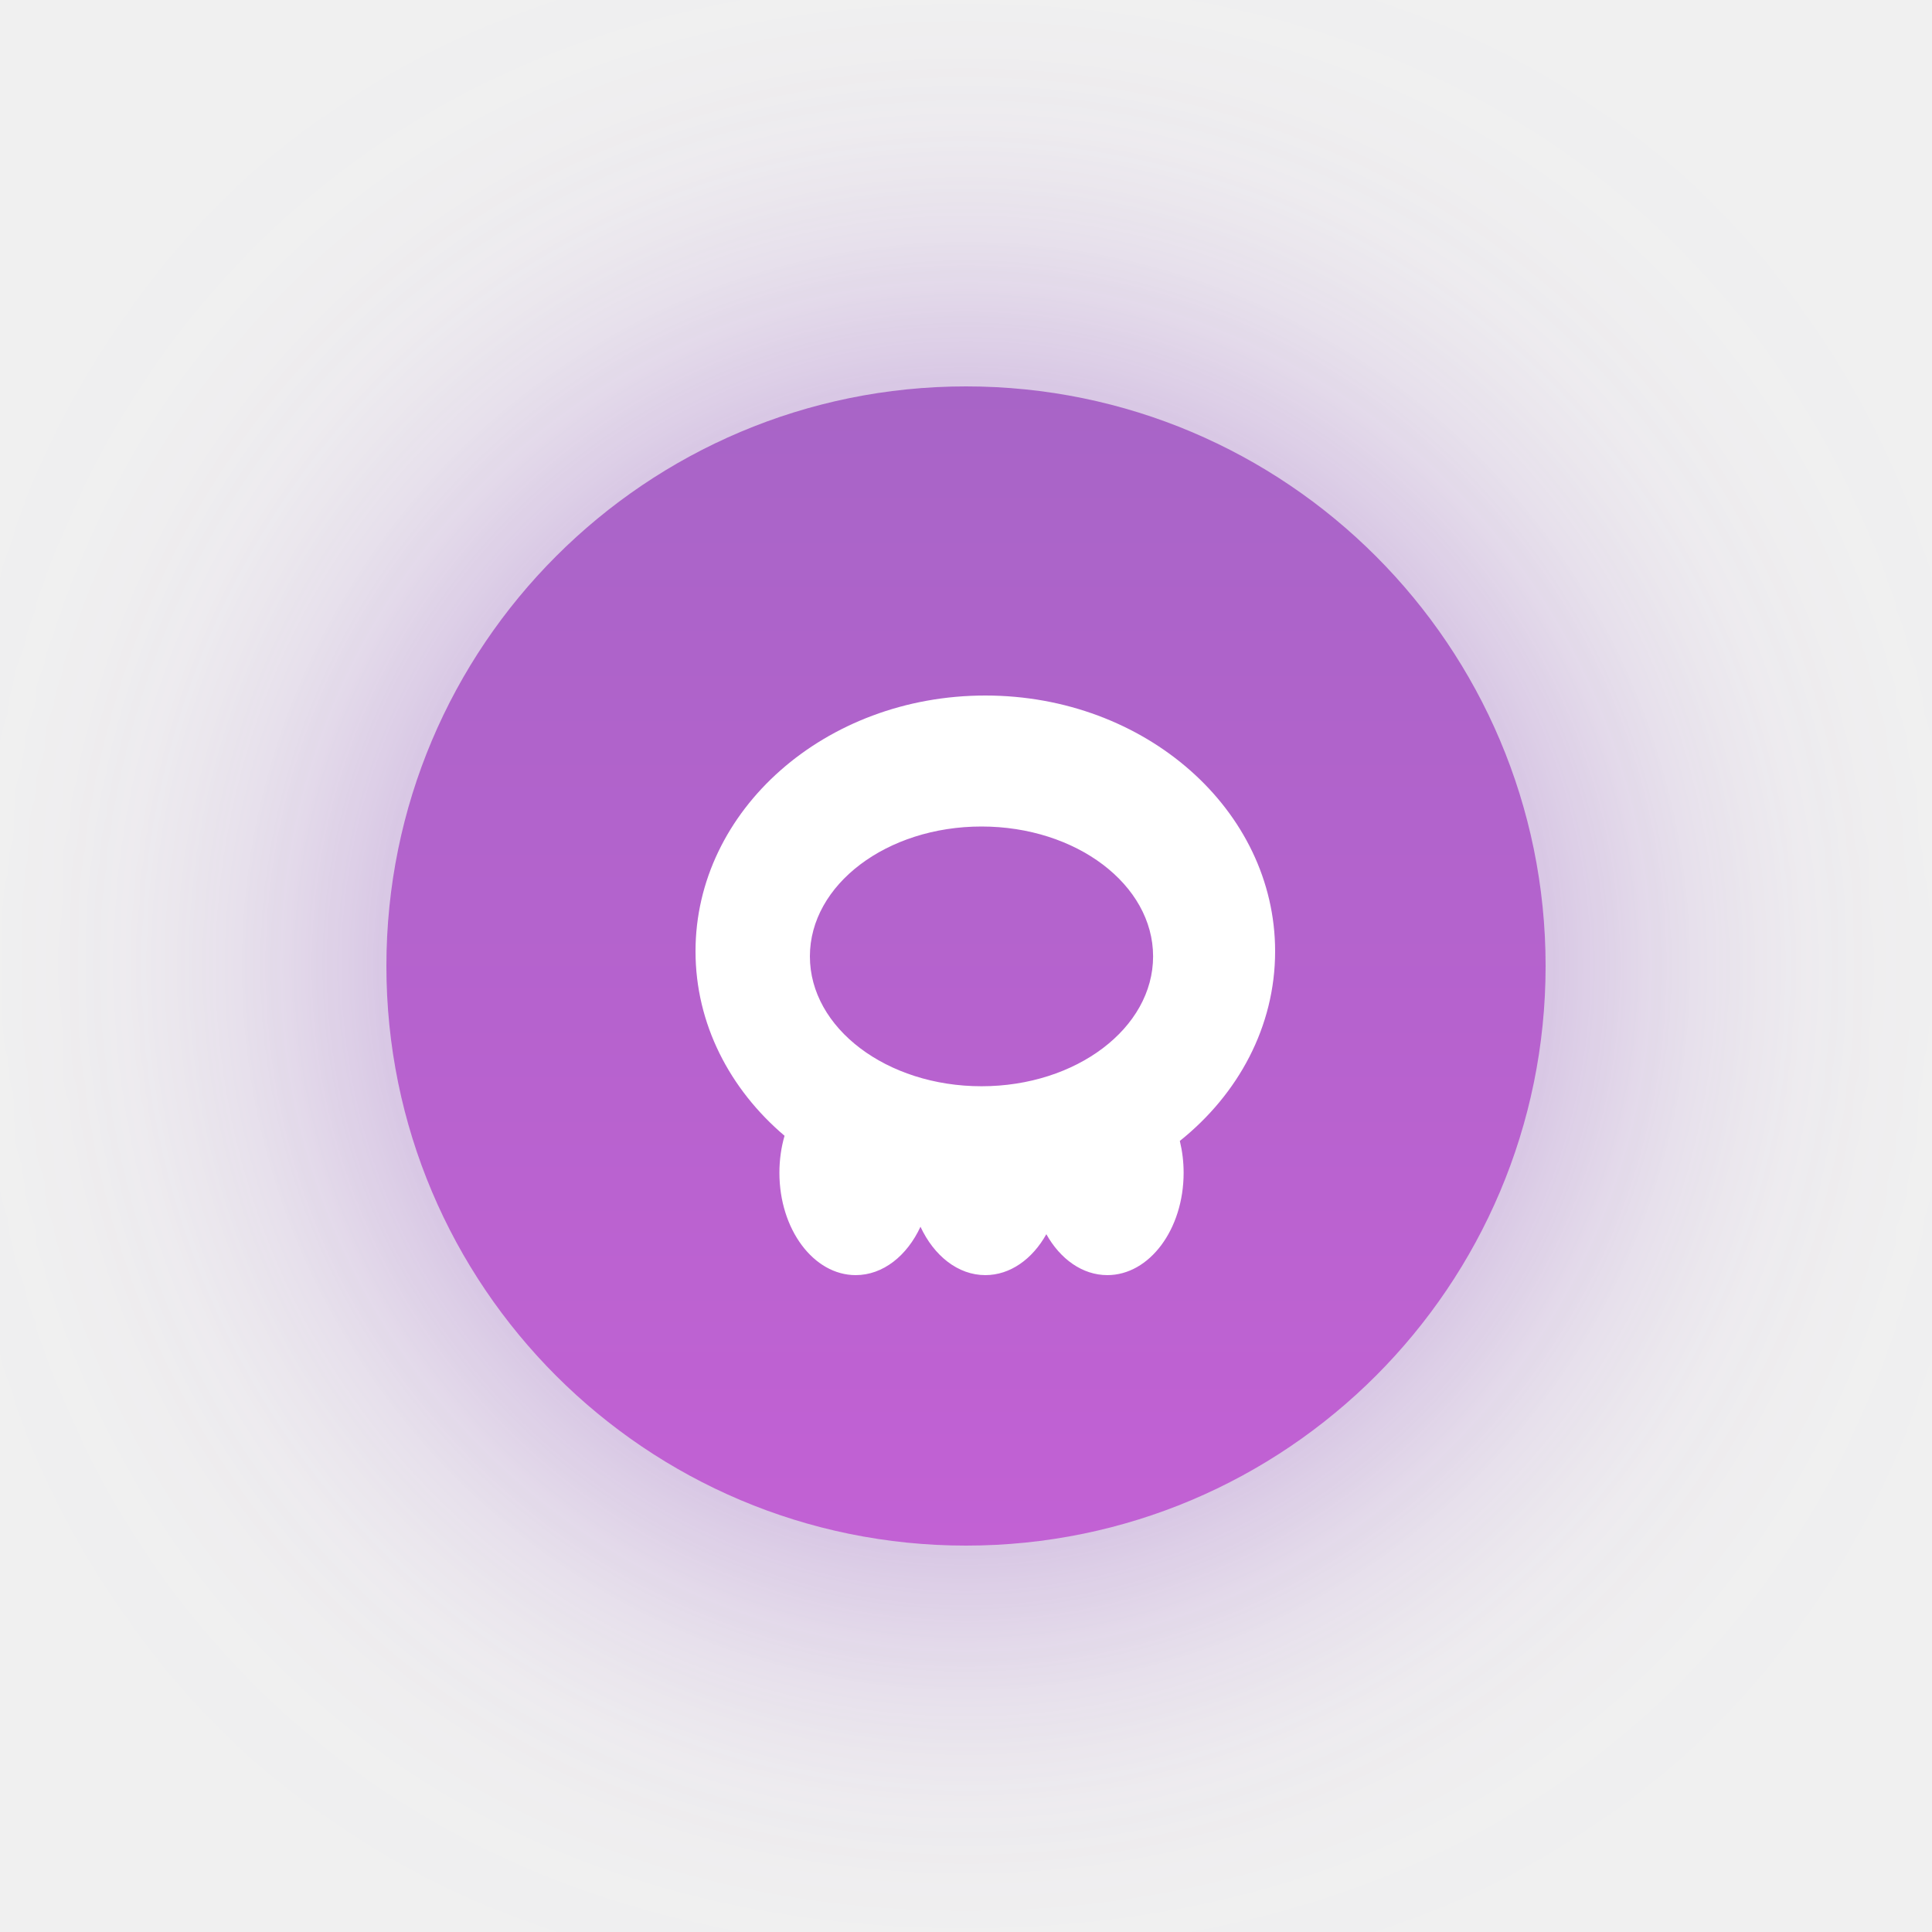
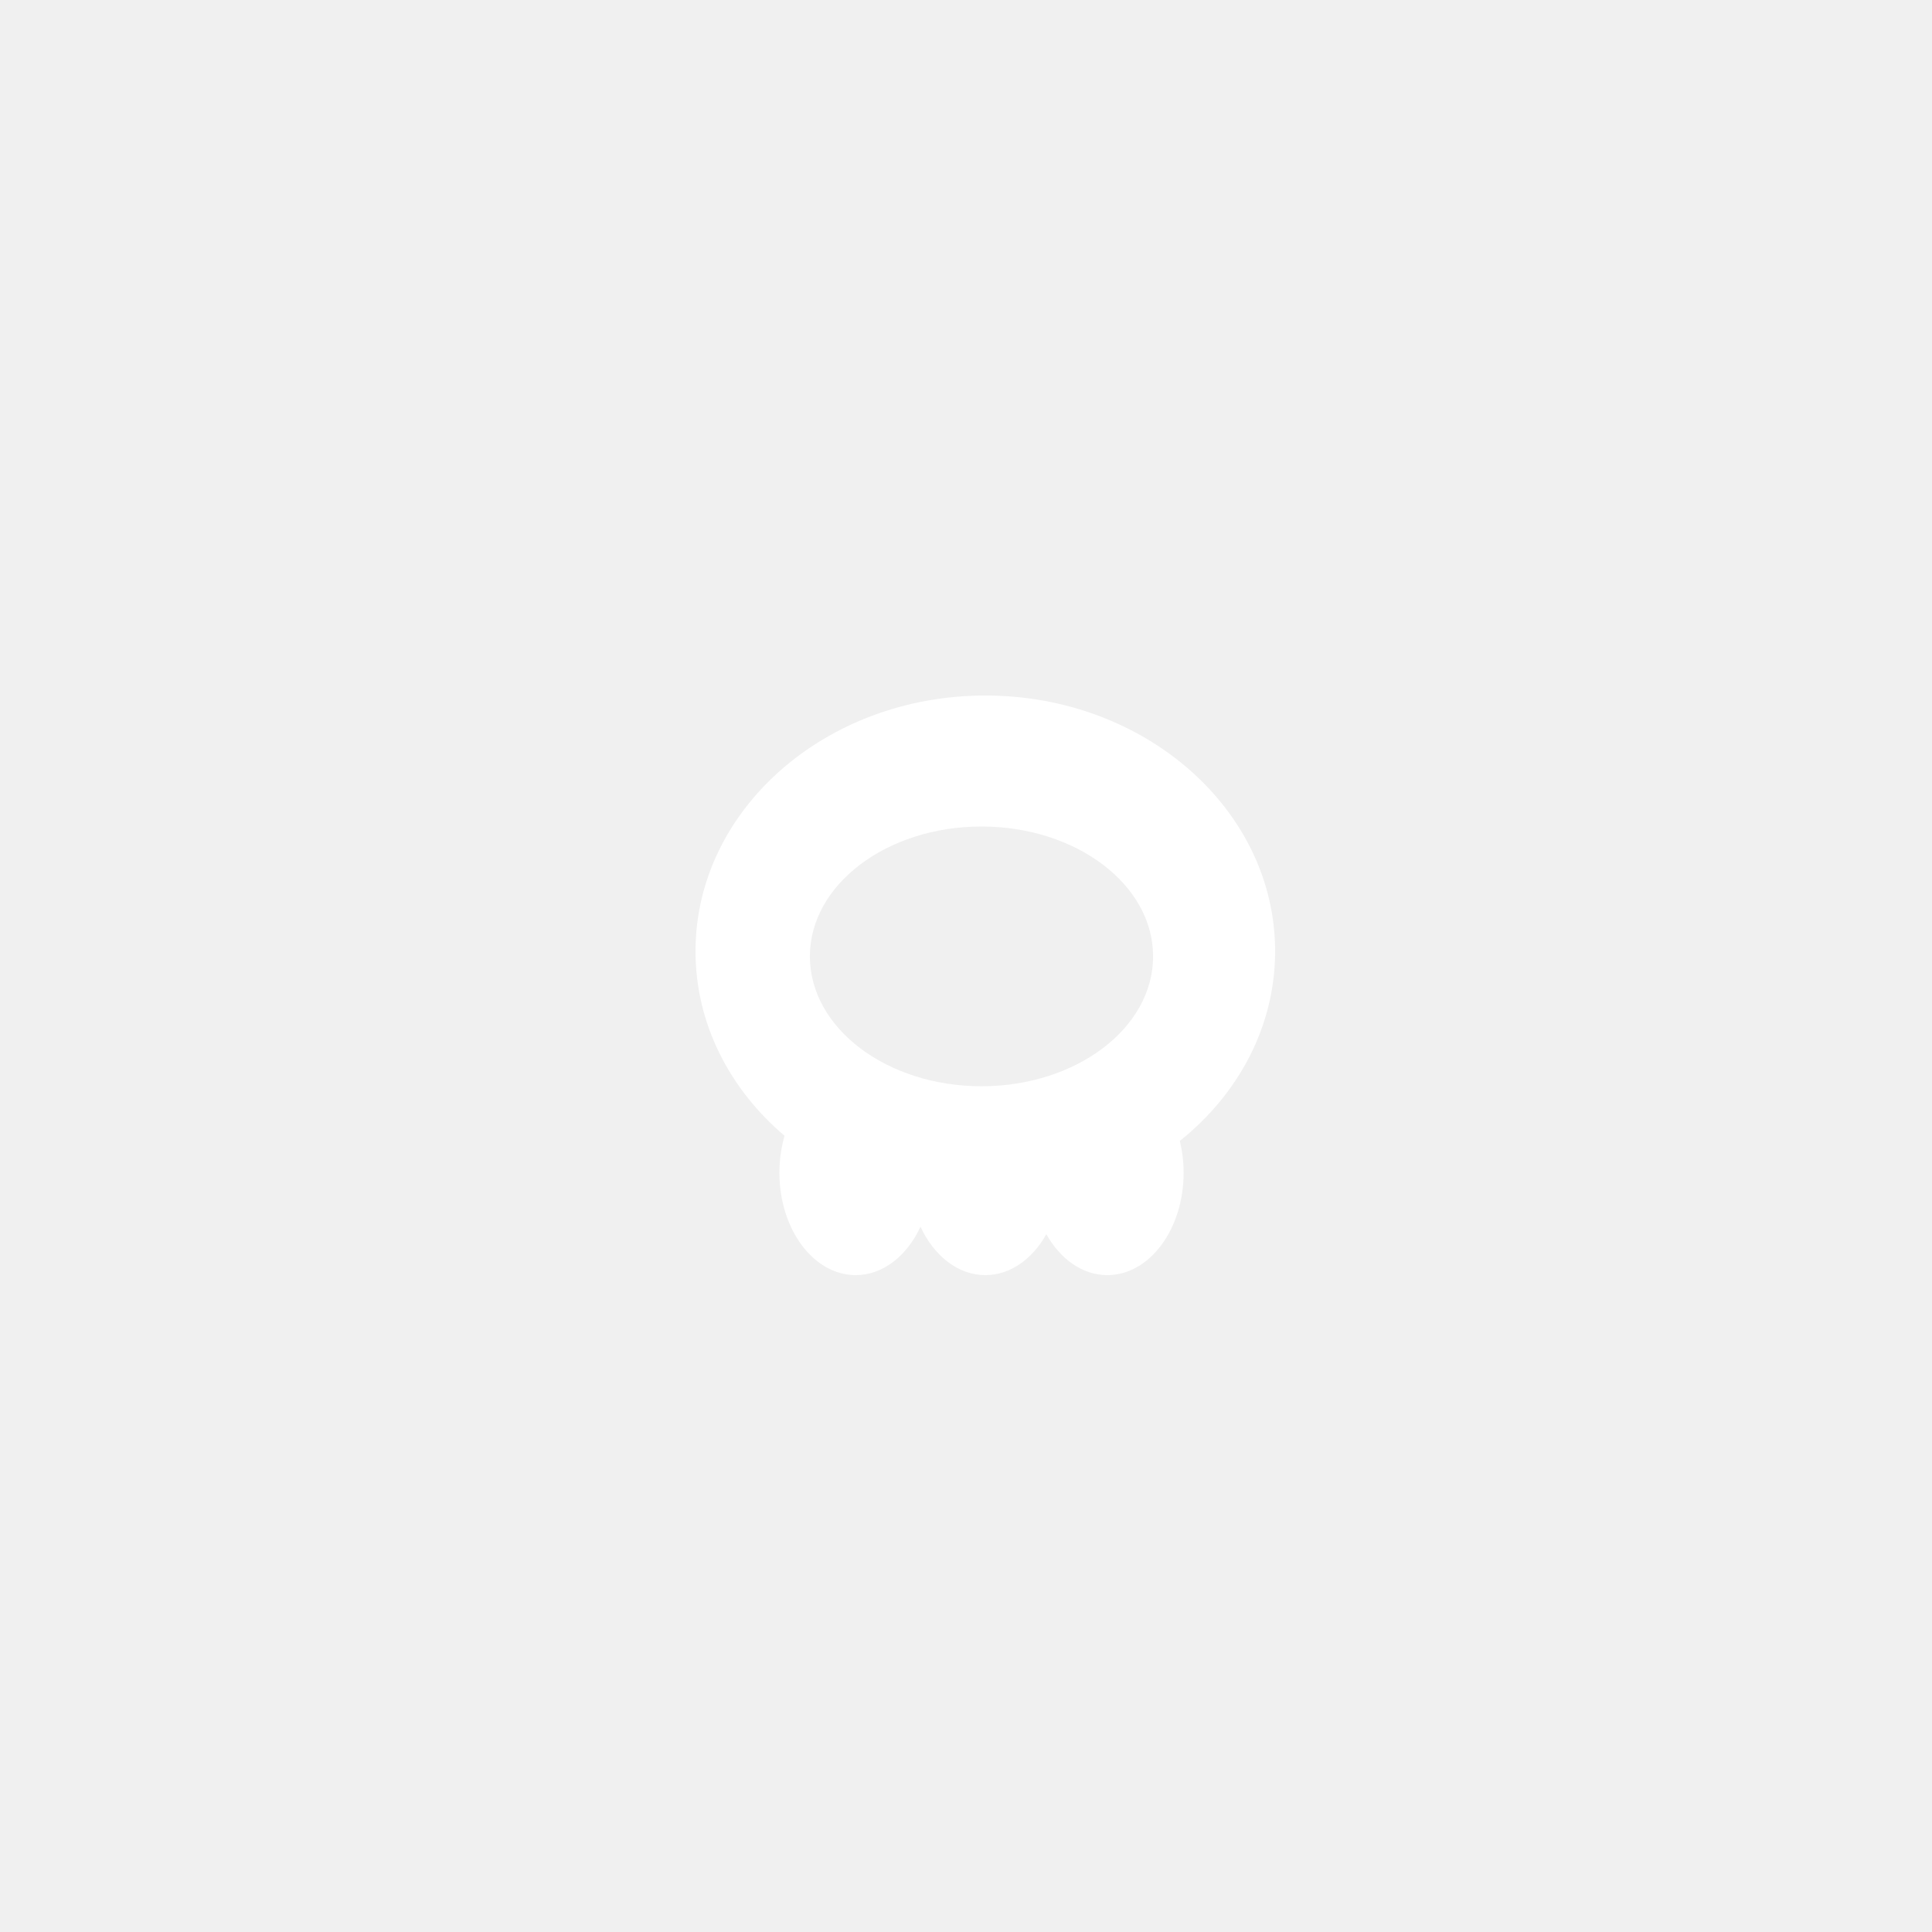
<svg xmlns="http://www.w3.org/2000/svg" width="50" height="50" viewBox="0 0 50 50" fill="none">
  <g filter="url(#filter0_d_7_41)">
    <rect x="10" y="10" width="30" height="30" rx="15" fill="url(#paint0_linear_7_41)" />
  </g>
  <path fill-rule="evenodd" clip-rule="evenodd" d="M22.145 33C22.853 33 23.474 32.499 23.822 31.748C24.171 32.499 24.792 33 25.5 33C26.146 33 26.719 32.584 27.079 31.941C27.439 32.584 28.012 33 28.658 33C29.748 33 30.632 31.814 30.632 30.352C30.632 30.064 30.597 29.787 30.534 29.527C32.048 28.316 33 26.566 33 24.62C33 20.964 29.642 18 25.5 18C21.358 18 18 20.964 18 24.62C18 26.495 18.884 28.189 20.304 29.394C20.218 29.691 20.171 30.014 20.171 30.352C20.171 31.814 21.055 33 22.145 33ZM25.401 28.112C27.854 28.112 29.842 26.607 29.842 24.751C29.842 22.895 27.854 21.39 25.401 21.39C22.949 21.39 20.96 22.895 20.96 24.751C20.96 26.607 22.949 28.112 25.401 28.112Z" fill="white" />
-   <defs>
-     <filter id="filter0_d_7_41" x="0" y="0" width="50" height="50" filterUnits="userSpaceOnUse" color-interpolation-filters="sRGB">
-       <feFlood flood-opacity="0" result="BackgroundImageFix" />
-       <feColorMatrix in="SourceAlpha" type="matrix" values="0 0 0 0 0 0 0 0 0 0 0 0 0 0 0 0 0 0 127 0" result="hardAlpha" />
-       <feOffset />
-       <feGaussianBlur stdDeviation="5" />
-       <feColorMatrix type="matrix" values="0 0 0 0 0.639 0 0 0 0 0.42 0 0 0 0 0.796 0 0 0 0.7 0" />
-       <feBlend mode="normal" in2="BackgroundImageFix" result="effect1_dropShadow_7_41" />
-       <feBlend mode="normal" in="SourceGraphic" in2="effect1_dropShadow_7_41" result="shape" />
-     </filter>
-     <linearGradient id="paint0_linear_7_41" x1="10" y1="10" x2="10" y2="40" gradientUnits="userSpaceOnUse">
-       <stop stop-color="#A864C7" />
-       <stop offset="1" stop-color="#C261D4" />
-     </linearGradient>
-   </defs>
</svg>
